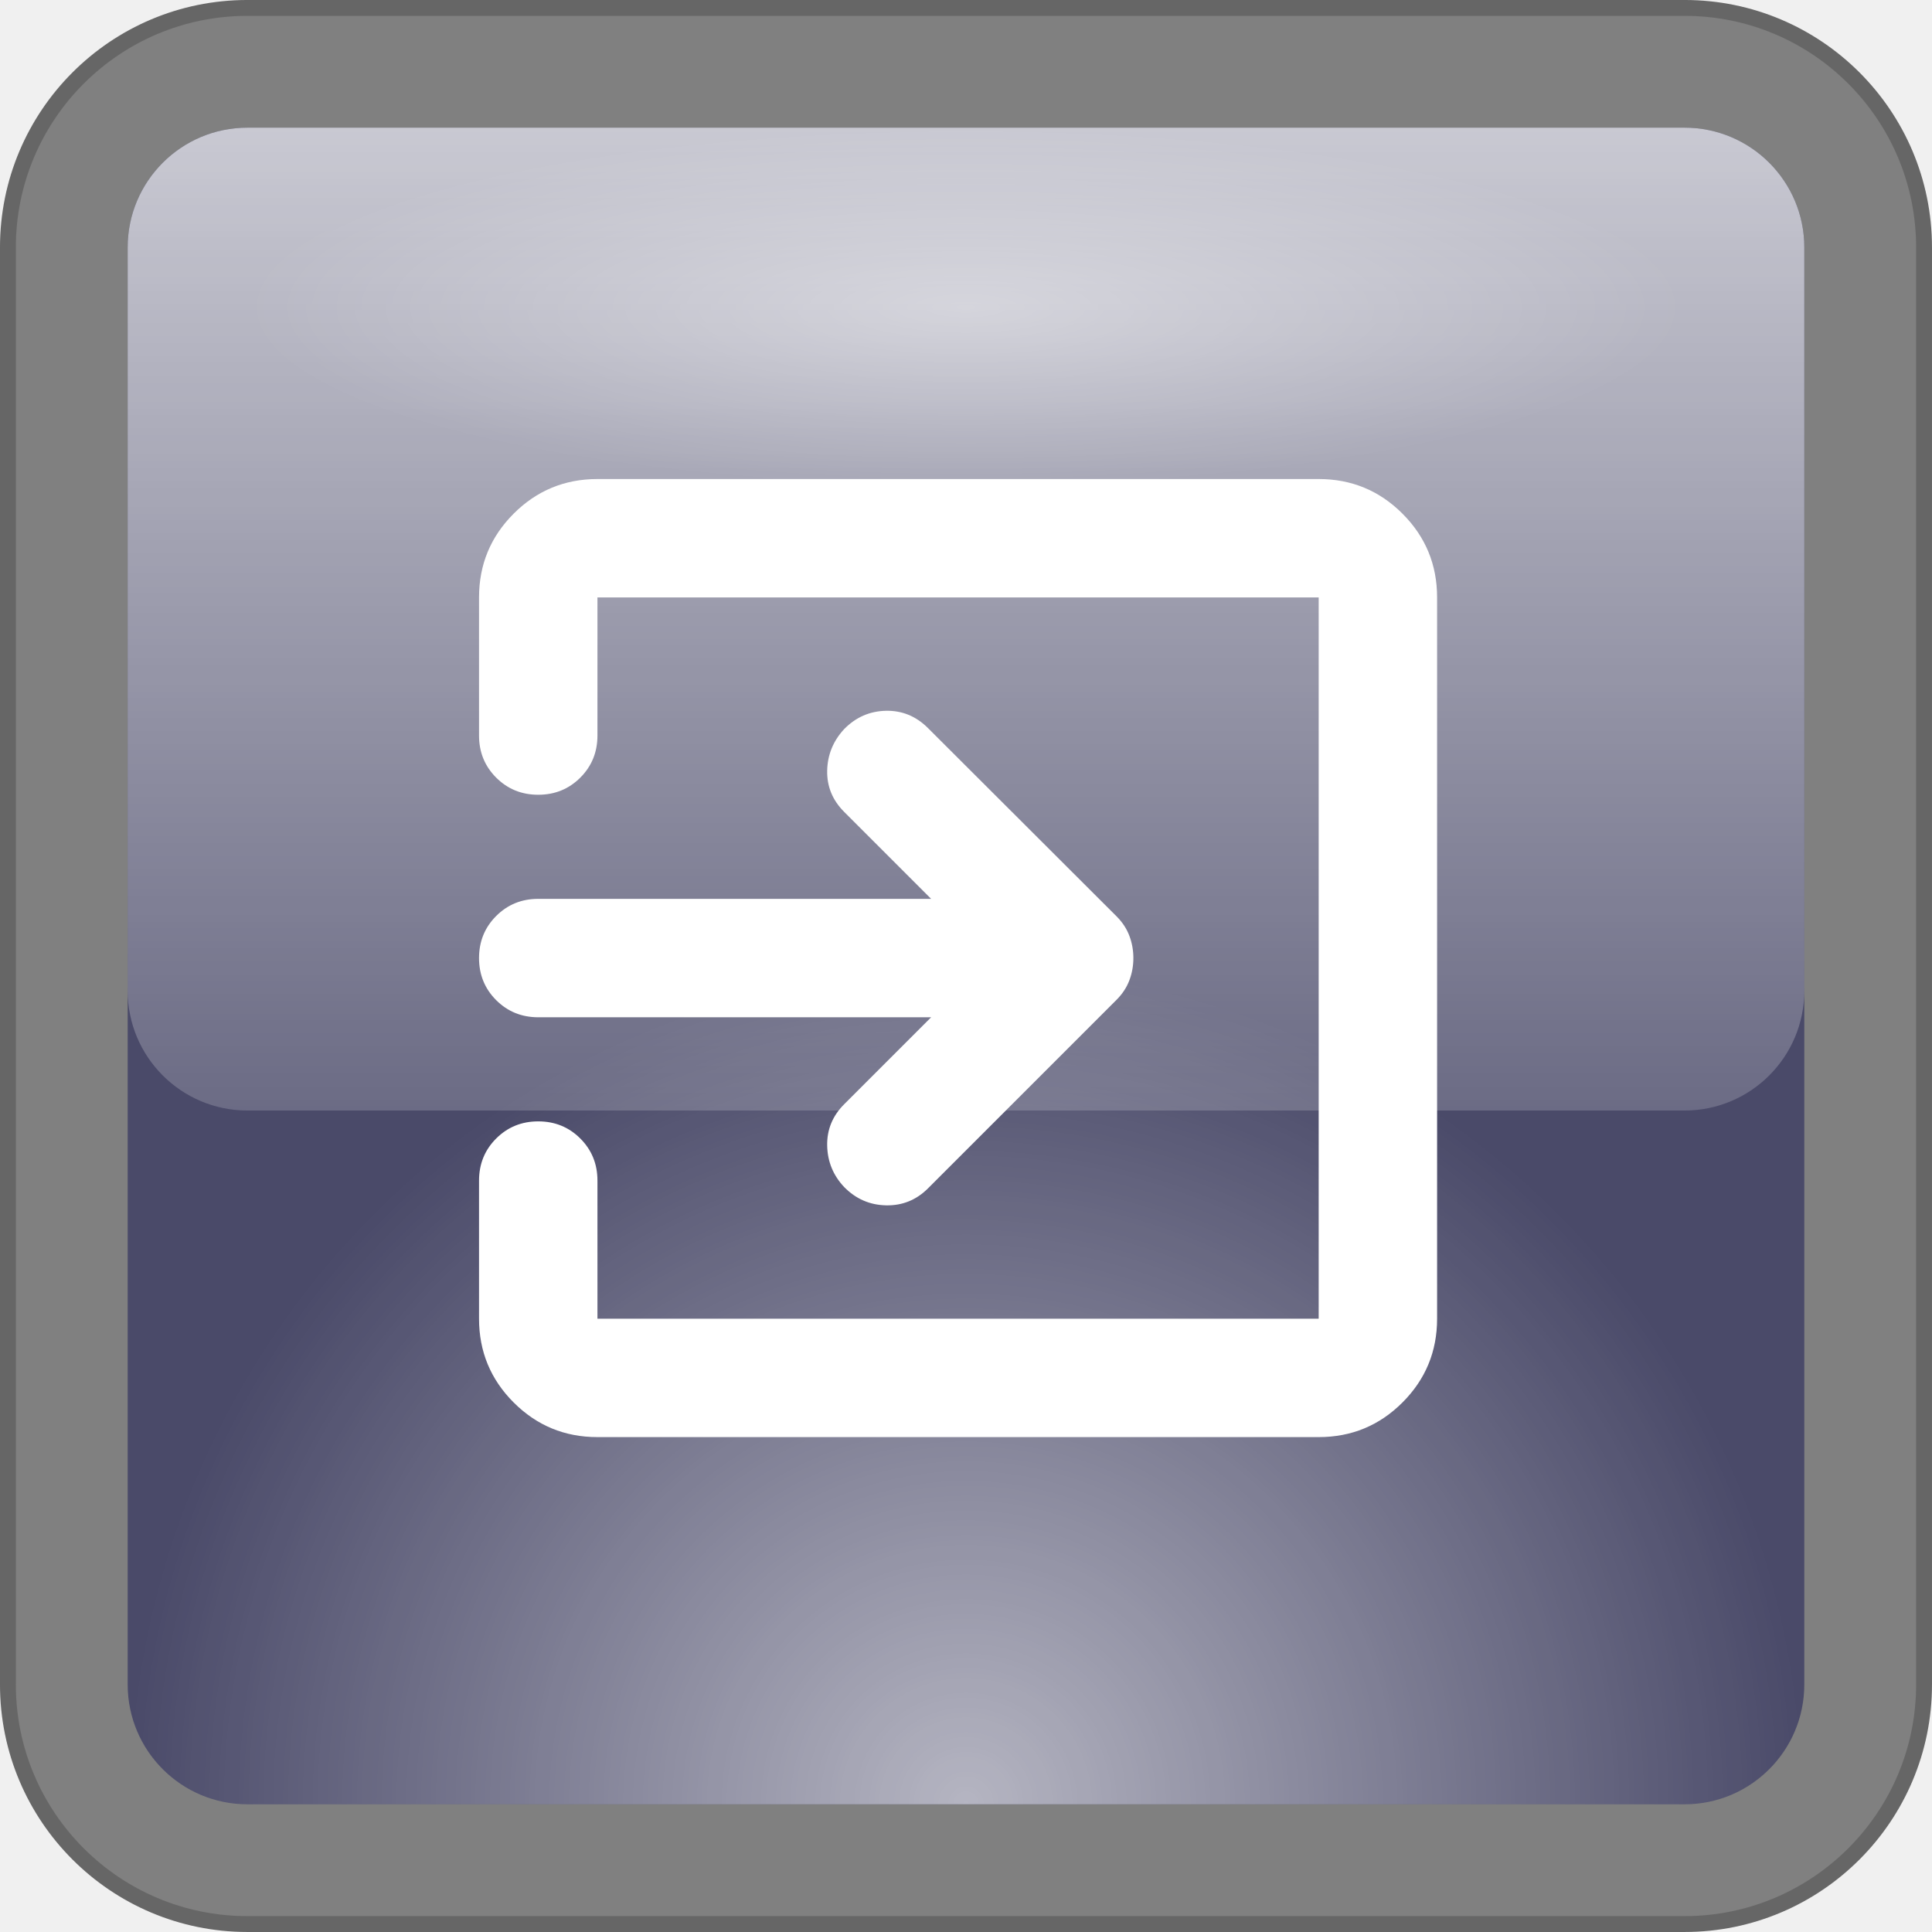
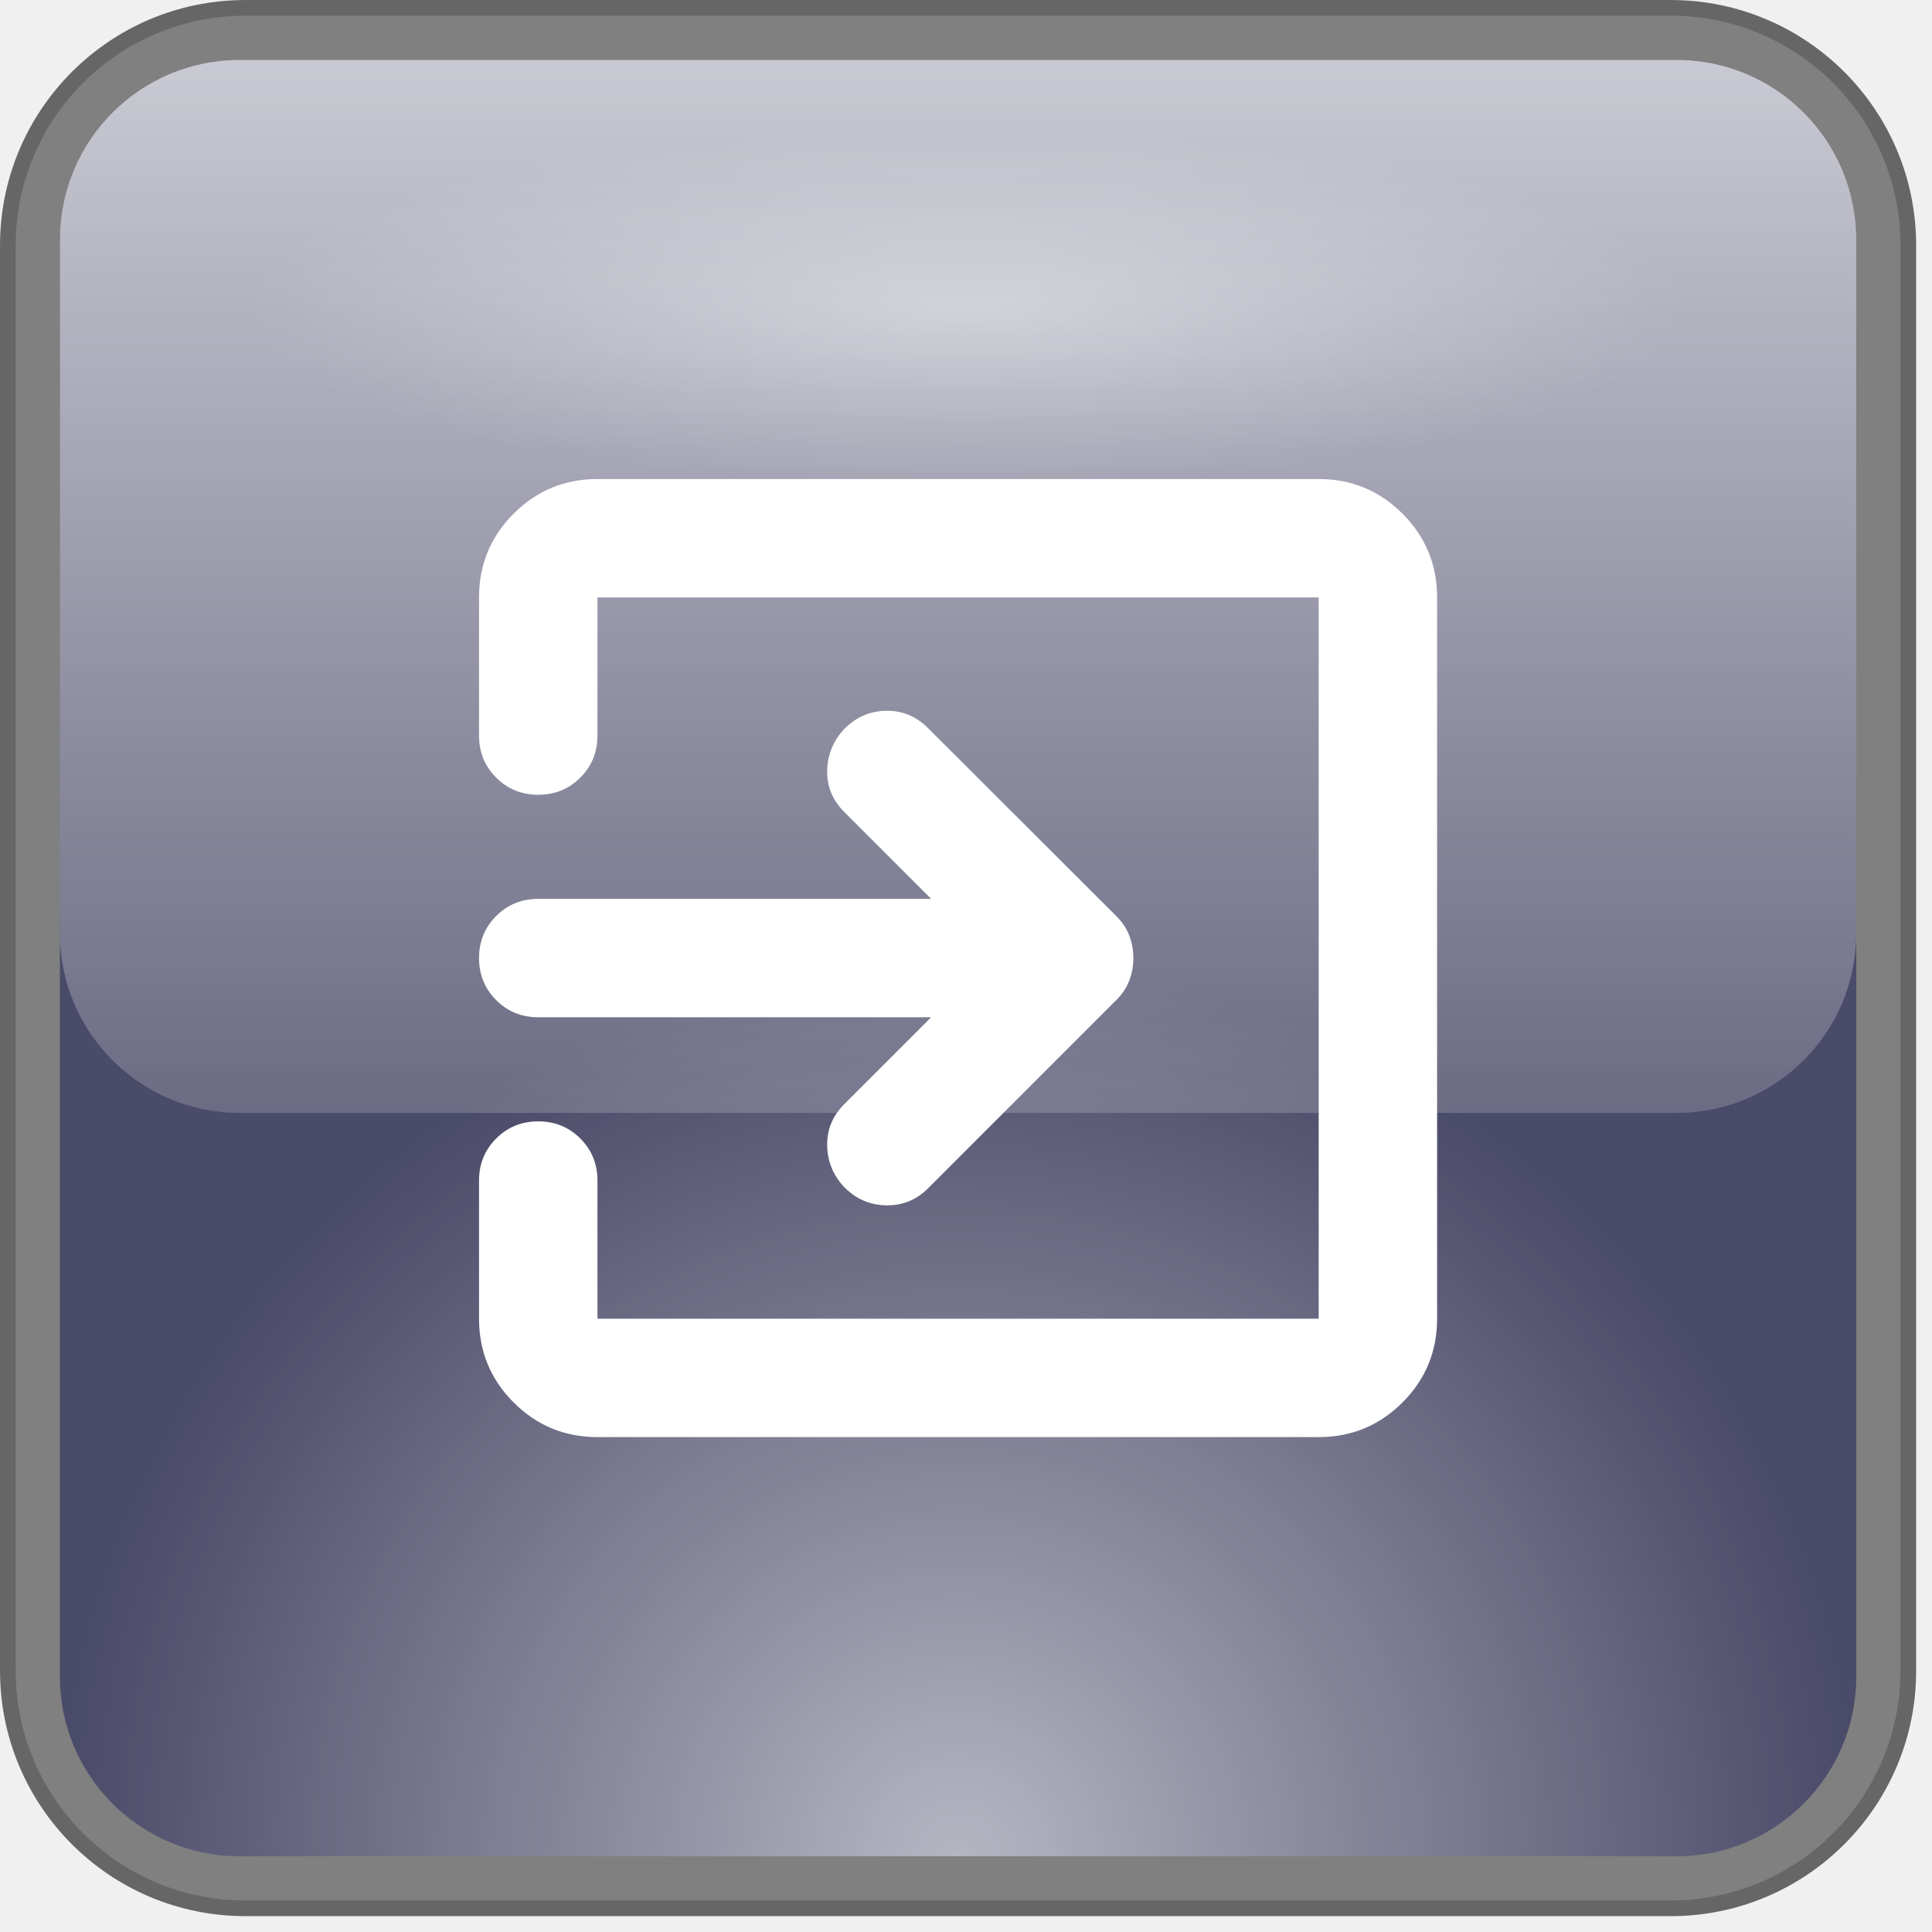
<svg xmlns="http://www.w3.org/2000/svg" xmlns:xlink="http://www.w3.org/1999/xlink" width="32.265mm" height="32.265mm" viewBox="0 0 32.265 32.265" version="1.1" id="svg1" xml:space="preserve">
  <defs id="defs1">
    <linearGradient id="linearGradient8">
      <stop style="stop-color:#ffffff;stop-opacity:1;" offset="0" id="stop9" />
      <stop style="stop-color:#ffffff;stop-opacity:0;" offset="1" id="stop10" />
    </linearGradient>
    <linearGradient id="linearGradient7">
      <stop style="stop-color:#ffffff;stop-opacity:0.667;" offset="0" id="stop7" />
      <stop style="stop-color:#ffffff;stop-opacity:0;" offset="1" id="stop8" />
    </linearGradient>
-     <radialGradient xlink:href="#linearGradient7" id="radialGradient8" cx="16" cy="30" fx="16" fy="30" r="14" gradientUnits="userSpaceOnUse" />
-     <linearGradient xlink:href="#linearGradient8" id="linearGradient10" x1="16" y1="-2.379" x2="16" y2="23.621" gradientUnits="userSpaceOnUse" gradientTransform="matrix(1.076923,0,0,1.076923,-1.230769,-1.230769)" />
+     <radialGradient xlink:href="#linearGradient7" id="radialGradient8" cx="16" cy="30" fx="16" fy="30" r="14" gradientUnits="userSpaceOnUse" gradientTransform="matrix(1.071429,0,0,1.071429,-1.275149,-1.275149)" />
+     <linearGradient xlink:href="#linearGradient8" id="linearGradient10" x1="16" y1="-2.379" x2="16" y2="23.621" gradientUnits="userSpaceOnUse" gradientTransform="matrix(1.153846,0,0,1.153846,-2.59383,-2.59383)" />
    <radialGradient xlink:href="#linearGradient3" id="radialGradient4" cx="15.878" cy="16.095" fx="15.878" fy="16.095" r="13.5" gradientUnits="userSpaceOnUse" gradientTransform="matrix(0.8888889,0,0,0.2222222,1.885886,1.423423)" />
    <linearGradient id="linearGradient3">
      <stop style="stop-color:#ffffff;stop-opacity:0.459;" offset="0" id="stop3" />
      <stop style="stop-color:#ffffff;stop-opacity:0;" offset="1" id="stop4" />
    </linearGradient>
  </defs>
  <g id="layer1" transform="translate(0.1322915,0.1322915)">
-     <rect style="fill:#ffffff;fill-opacity:1;stroke-width:0.232" id="rect1-3" width="28" height="28" x="2" y="2" />
    <g id="layer1-6">
-       <rect style="fill:#ffffff;fill-opacity:1;stroke-width:0.232" id="rect1-3-1" width="28" height="28" x="2" y="2" />
      <g id="layer1-2">
        <g id="layer1-5">
-           <rect style="fill:#808080;fill-opacity:1;stroke:#666666;stroke-width:0.265;stroke-opacity:1" id="rect1" width="32" height="32" x="0" y="0" rx="4" />
-           <rect style="fill:#4a4a69;fill-opacity:1;stroke-width:0.232" id="rect1-3-4" width="28" height="28" x="2" y="2" rx="2" />
-           <rect style="opacity:0.886;fill:url(#radialGradient8);fill-opacity:1;stroke-width:0.093" id="rect7" width="28" height="28" x="2" y="2" rx="2" />
-           <rect style="opacity:0.886;fill:url(#linearGradient10);fill-opacity:1;stroke-width:0.097" id="rect8" width="28" height="16.414" x="2" y="2" rx="2" />
+           <rect style="fill:#808080;fill-opacity:1;stroke:#666666;stroke-width:0.262;stroke-opacity:1" id="rect1" width="31.738" height="31.738" x="-0.001" y="-0.001" rx="3.967" />
+           <rect style="fill:#4a4a69;fill-opacity:1;stroke-width:0.248" id="rect1-3-4" width="30" height="30" x="0.868" y="0.868" rx="3" />
+           <rect style="opacity:0.886;fill:url(#radialGradient8);fill-opacity:1;stroke-width:0.1" id="rect7" width="30" height="30" x="0.868" y="0.868" rx="3" />
+           <rect style="opacity:0.886;fill:url(#linearGradient10);fill-opacity:1;stroke-width:0.103" id="rect8" width="30" height="17.586" x="0.868" y="0.868" rx="3" />
        </g>
      </g>
    </g>
-     <g style="fill:#ffffff;fill-opacity:1" id="g6" transform="matrix(0.025,0,0,0.025,-33.59898,-13.06188)" />
    <rect style="opacity:0.886;fill:url(#radialGradient4);fill-opacity:1;stroke:none;stroke-width:0.444" id="rect2" width="24" height="6" x="4" y="2" rx="5.333" />
    <g style="fill:#ffffff" id="g1" transform="matrix(0.02173145,0,0,0.02173145,5.436611,26.2988)">
      <path d="m 202.87,-111.87 q -37.78,0 -64.39,-26.61 -26.61,-26.61 -26.61,-64.39 V -309 q 0,-19.15 13.17,-32.33 13.18,-13.17 32.33,-13.17 19.15,0 32.33,13.17 13.17,13.18 13.17,32.33 v 106.13 H 757.13 V -757.13 H 202.87 V -651 q 0,19.15 -13.17,32.33 -13.18,13.17 -32.33,13.17 -19.15,0 -32.33,-13.17 -13.17,-13.18 -13.17,-32.33 v -106.13 q 0,-37.78 26.61,-64.39 26.61,-26.61 64.39,-26.61 h 554.26 q 37.78,0 64.39,26.61 26.61,26.61 26.61,64.39 v 554.26 q 0,37.78 -26.61,64.39 -26.61,26.61 -64.39,26.61 z M 459.3,-434.5 H 157.37 q -19.15,0 -32.33,-13.17 -13.17,-13.18 -13.17,-32.33 0,-19.15 13.17,-32.33 13.18,-13.17 32.33,-13.17 H 459.3 l -66.82,-66.83 q -13.44,-13.43 -13.06,-31.7 0.38,-18.27 13.06,-31.95 13.43,-13.67 32.09,-14.05 18.65,-0.38 32.32,13.29 l 144.91,144.67 q 6.72,6.72 9.82,14.92 3.1,8.19 3.1,17.15 0,8.96 -3.1,17.15 -3.1,8.2 -9.82,14.92 l -144.91,144.91 q -13.43,13.43 -32.21,13.05 -18.77,-0.38 -32.2,-14.05 -12.68,-13.44 -13.06,-31.83 -0.38,-18.39 13.06,-31.82 z" id="path1" />
    </g>
  </g>
</svg>
